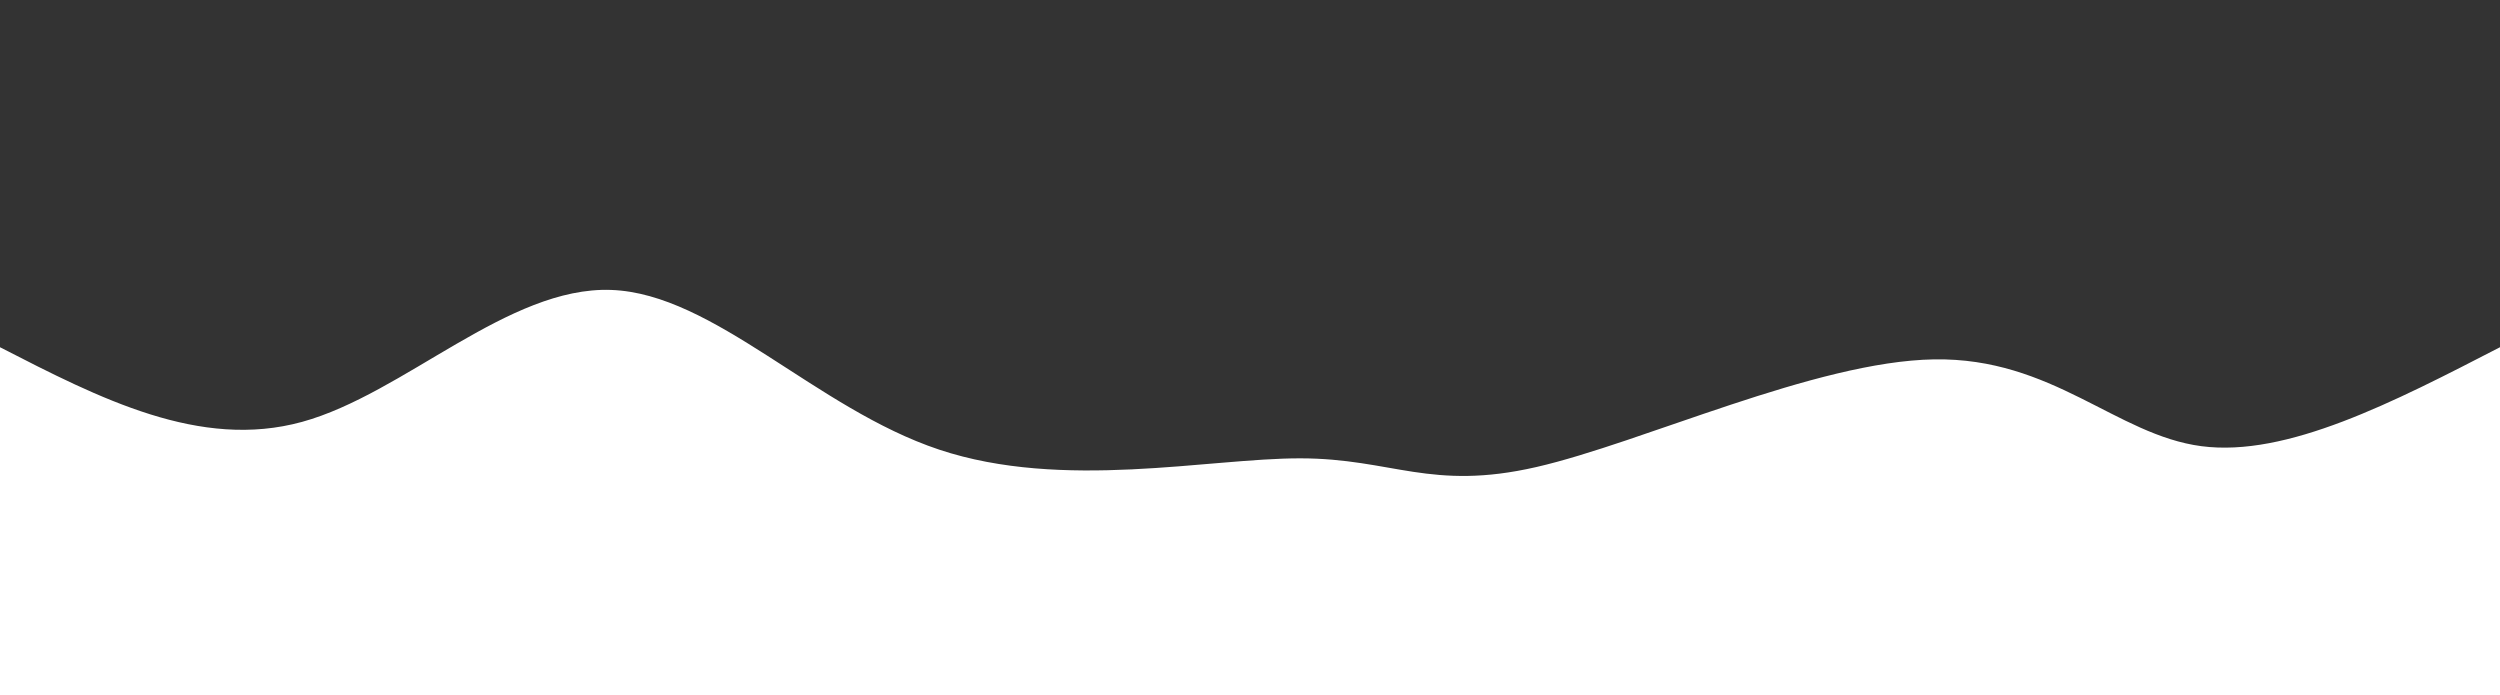
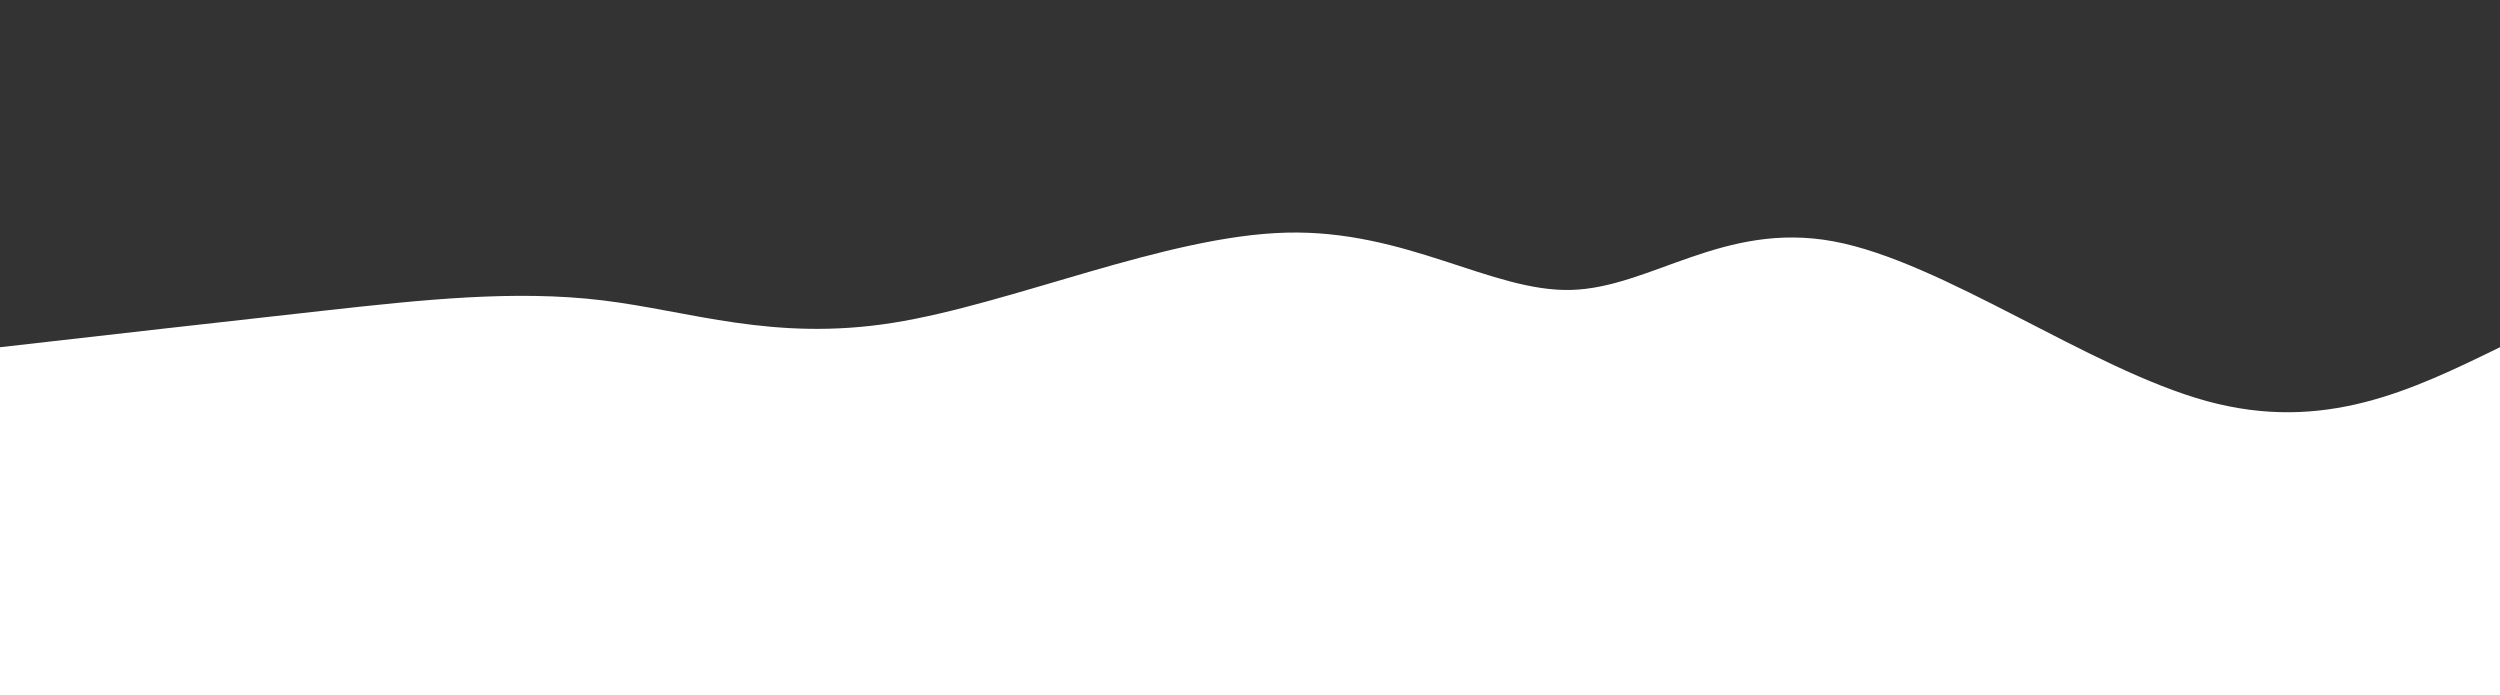
<svg xmlns="http://www.w3.org/2000/svg" height="100%" width="100%" id="svg" viewBox="0 0 1440 400" class="transition duration-300 ease-in-out delay-150">
-   <path d="M 0,400 C 0,400 0,200 0,200 C 61.464,168.269 122.927,136.538 172,143 C 221.073,149.462 257.755,194.119 326,193 C 394.245,191.881 494.052,144.988 555,131 C 615.948,117.012 638.036,135.929 691,136 C 743.964,136.071 827.805,117.297 899,141 C 970.195,164.703 1028.745,230.881 1088,233 C 1147.255,235.119 1207.216,173.177 1266,157 C 1324.784,140.823 1382.392,170.412 1440,200 C 1440,200 1440,400 1440,400 Z" stroke="none" stroke-width="0" fill="#333333ff" class="transition-all duration-300 ease-in-out delay-150" transform="rotate(-180 720 200)" />
+   <path d="M 0,400 C 0,400 0,200 0,200 C 50.744,175.24 101.488,150.48 169,169 C 236.512,187.52 320.791,249.321 384,261 C 447.209,272.679 489.347,234.237 535,233 C 580.653,231.763 629.821,267.732 699,266 C 768.179,264.268 857.367,224.835 926,214 C 994.633,203.165 1042.709,220.929 1093,227 C 1143.291,233.071 1195.797,227.449 1254,221 C 1312.203,214.551 1376.101,207.276 1440,200 C 1440,200 1440,400 1440,400 Z" stroke="none" stroke-width="0" fill="#333333ff" class="transition-all duration-300 ease-in-out delay-150" transform="rotate(-180 720 200)" />
</svg>
